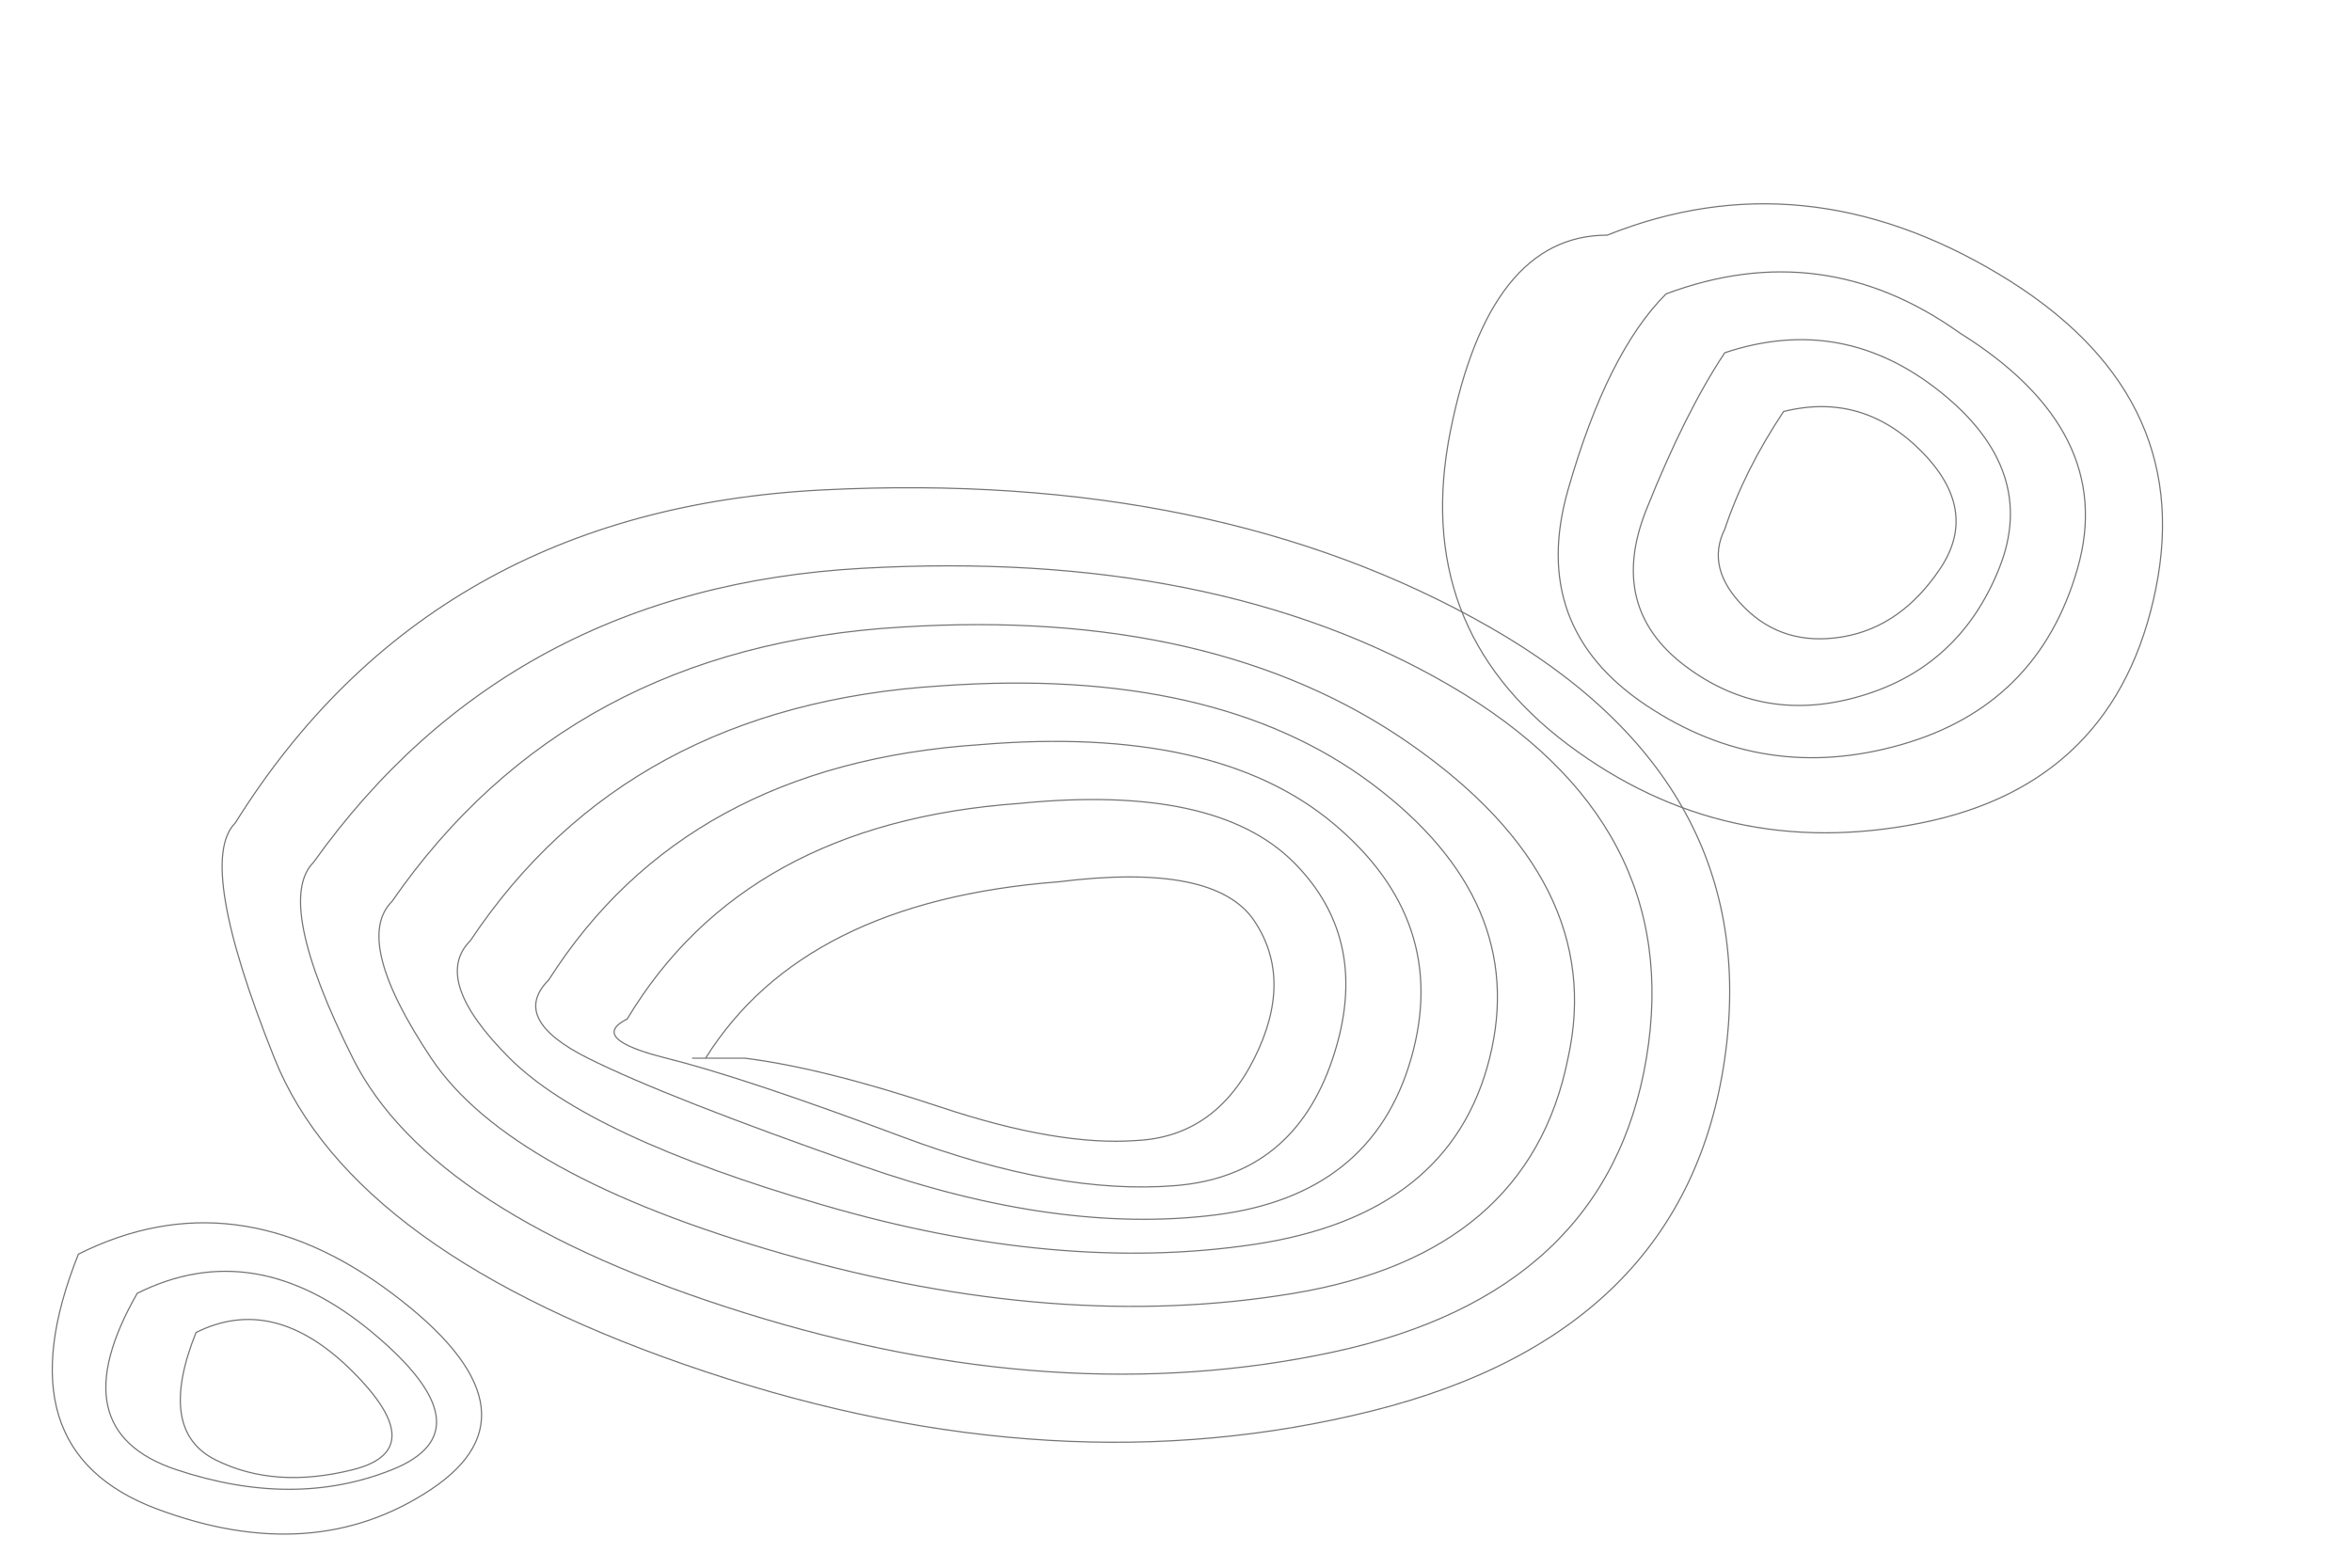
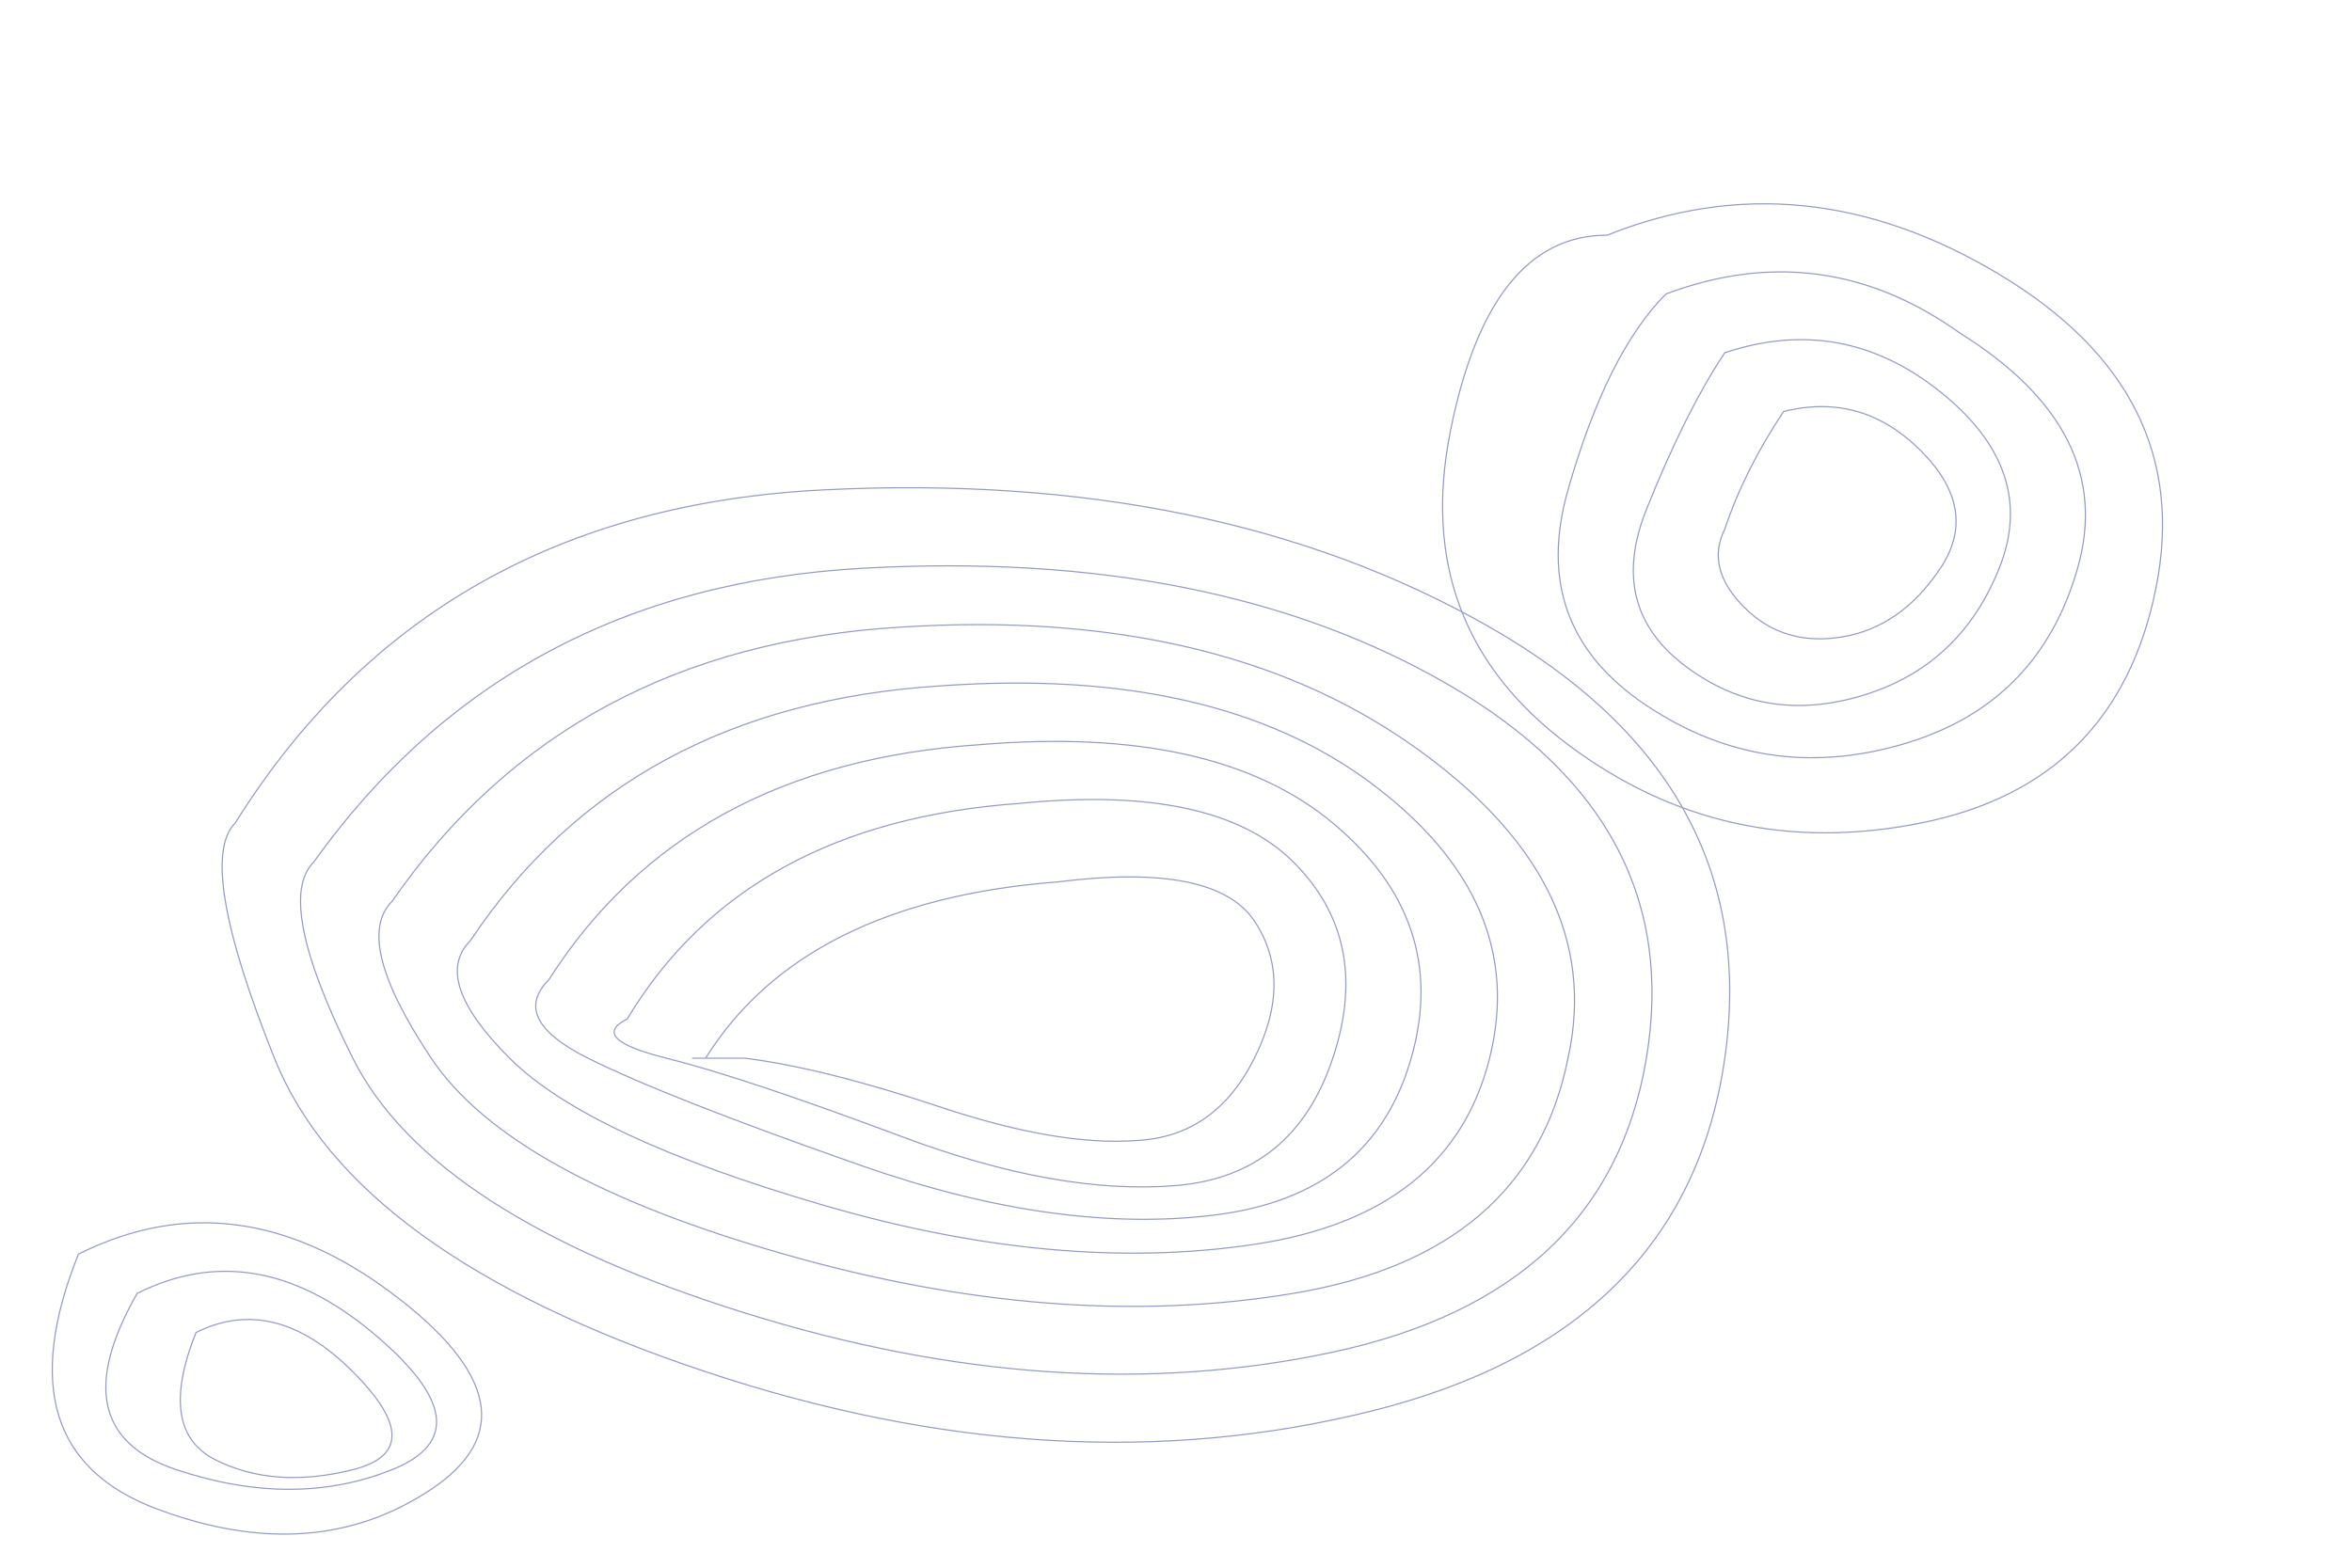
- <svg xmlns="http://www.w3.org/2000/svg" viewBox="0 0 1200 800" fill="none" stroke="currentColor" stroke-width="0.6" aria-hidden="true">
+ <svg xmlns="http://www.w3.org/2000/svg" viewBox="0 0 1200 800" fill="none" stroke="#3C4990" stroke-width="0.6" aria-hidden="true">
  <g opacity="0.55">
    <path d="M120,420 Q220,260 420,250 Q620,240 760,320 Q900,400 880,540 Q860,680 700,720 Q540,760 360,700 Q180,640 140,540 Q100,440 120,420 Z" />
    <path d="M160,440 Q260,300 440,290 Q620,280 740,350 Q860,420 840,540 Q820,660 680,690 Q540,720 380,670 Q220,620 180,540 Q140,460 160,440 Z" />
    <path d="M200,460 Q290,330 460,320 Q620,310 720,380 Q820,450 800,540 Q780,640 660,660 Q540,680 400,640 Q260,600 220,540 Q180,480 200,460 Z" />
    <path d="M240,480 Q320,360 480,350 Q620,340 700,400 Q780,460 760,540 Q740,620 640,635 Q540,650 420,615 Q300,580 260,540 Q220,500 240,480 Z" />
    <path d="M280,500 Q350,390 500,380 Q620,370 680,420 Q740,470 720,540 Q700,610 620,620 Q540,630 440,595 Q340,560 300,540 Q260,520 280,500 Z" />
    <path d="M320,520 Q380,420 520,410 Q620,400 660,440 Q700,480 680,540 Q660,600 600,605 Q540,610 460,580 Q380,550 340,540 Q300,530 320,520 Z" />
    <path d="M360,540 Q410,460 540,450 Q620,440 640,470 Q660,500 640,540 Q620,580 580,582 Q540,585 480,565 Q420,545 380,540 Q340,540 360,540 Z" />
    <path d="M820,120 Q920,80 1020,140 Q1120,200 1100,300 Q1080,400 980,420 Q880,440 800,380 Q720,320 740,220 Q760,120 820,120 Z" />
    <path d="M850,150 Q930,120 1000,170 Q1080,220 1060,290 Q1040,360 970,380 Q900,400 840,360 Q780,320 800,250 Q820,180 850,150 Z" />
    <path d="M880,180 Q940,160 990,200 Q1040,240 1020,290 Q1000,340 950,355 Q900,370 860,340 Q820,310 840,260 Q860,210 880,180 Z" />
    <path d="M910,210 Q950,200 980,230 Q1010,260 990,290 Q970,320 940,325 Q910,330 890,310 Q870,290 880,270 Q890,240 910,210 Z" />
    <path d="M40,640 Q120,600 200,660 Q280,720 220,760 Q160,800 80,770 Q0,740 40,640 Z" />
    <path d="M70,660 Q130,630 190,680 Q250,730 200,750 Q150,770 90,750 Q30,730 70,660 Z" />
    <path d="M100,680 Q140,660 180,700 Q220,740 180,750 Q140,760 110,745 Q80,730 100,680 Z" />
  </g>
</svg>
